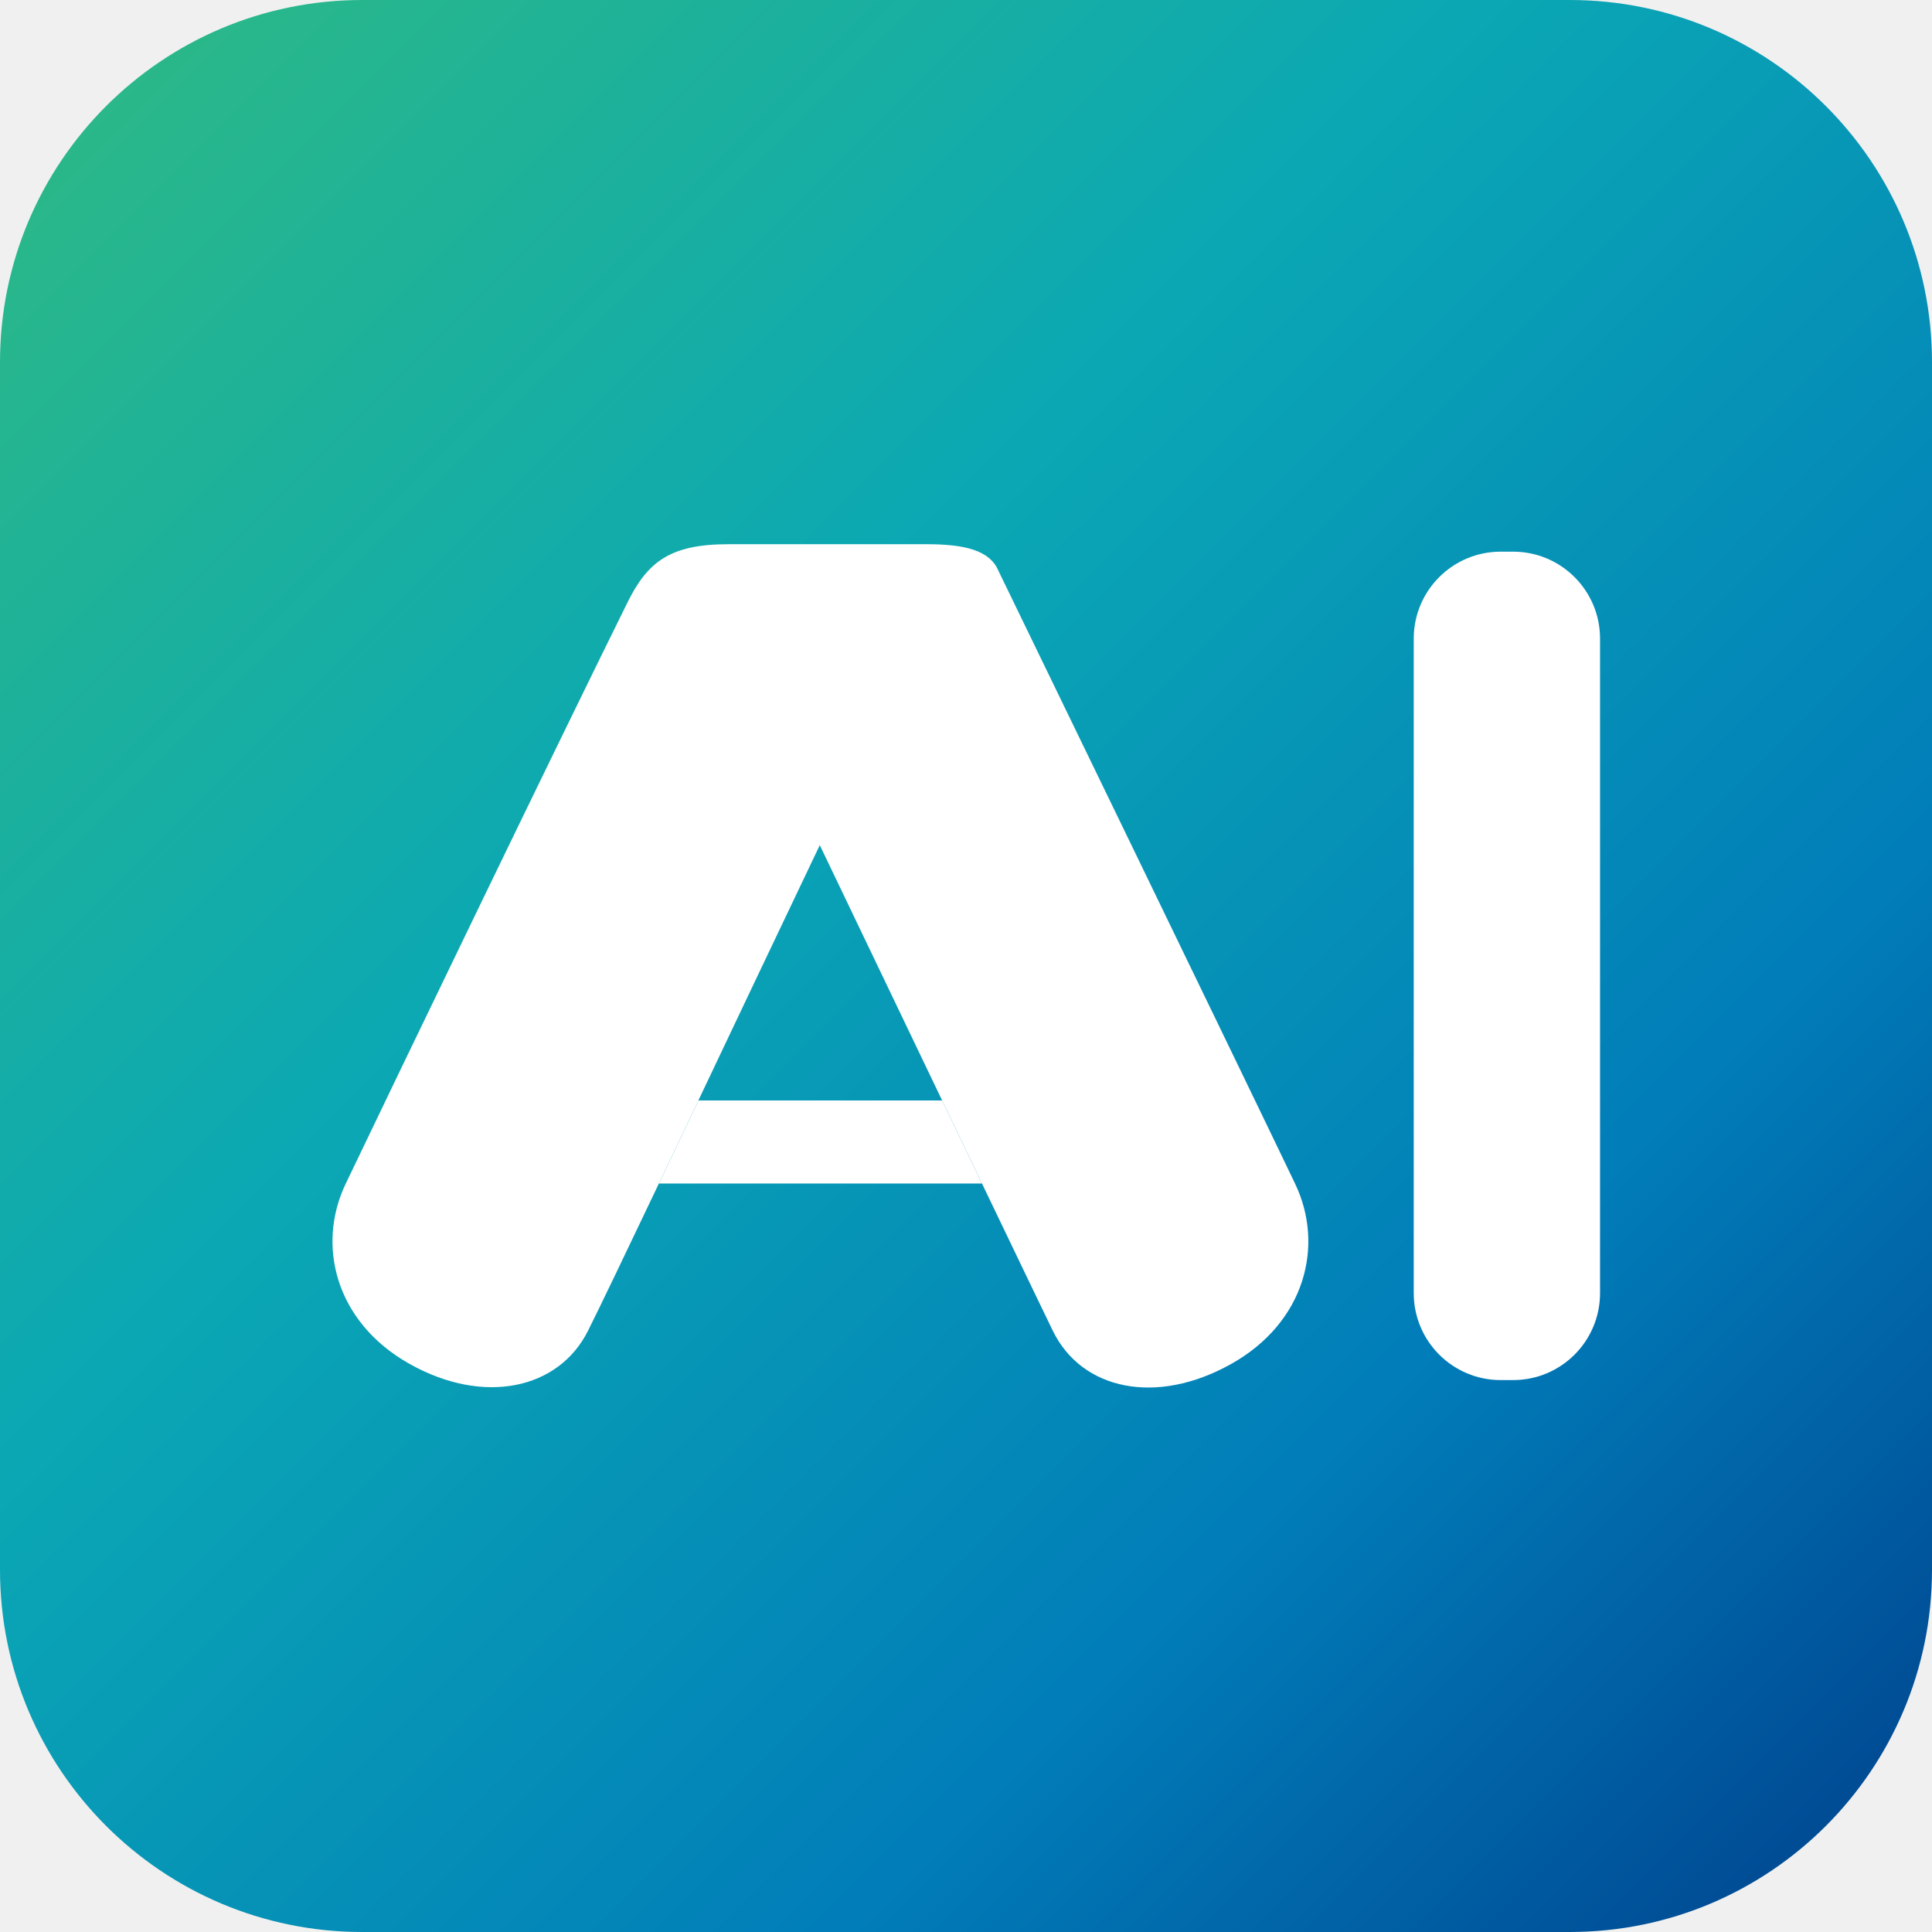
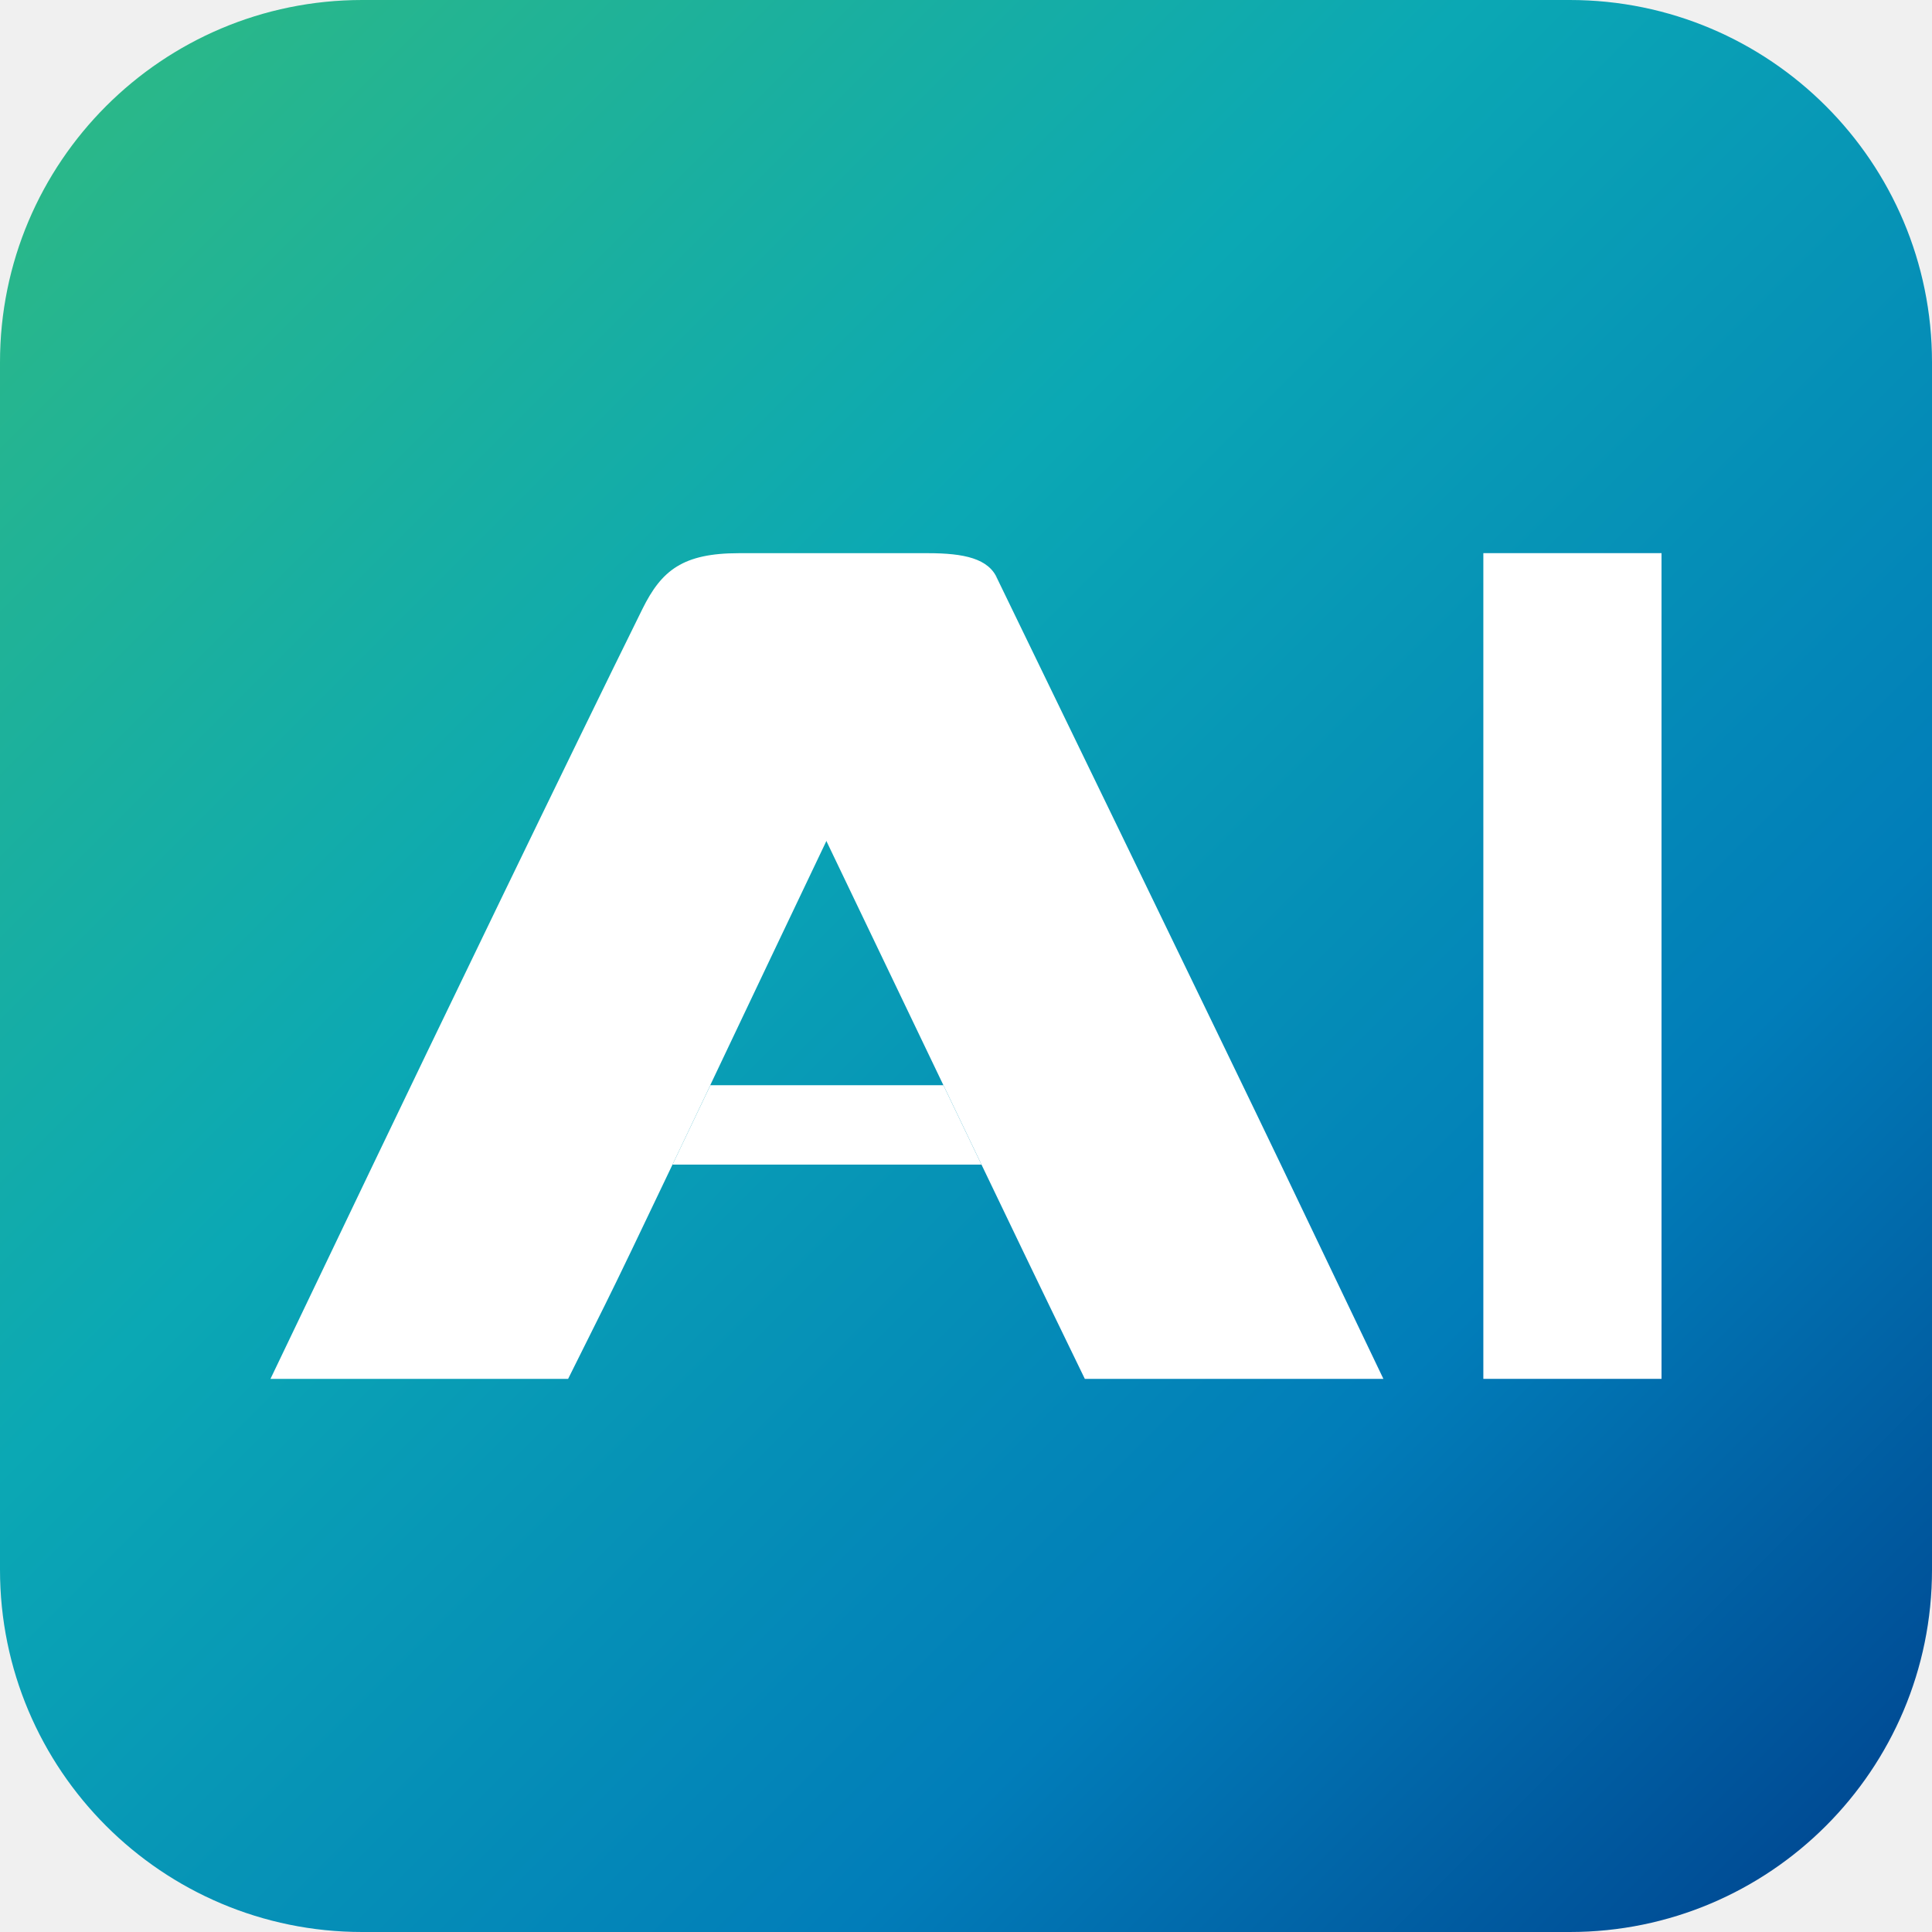
<svg xmlns="http://www.w3.org/2000/svg" viewBox="99.5 33.9 224 224" width="224" height="224">
  <defs>
    <linearGradient id="tile" x1="99.5" y1="33.9" x2="323.5" y2="257.9" gradientUnits="userSpaceOnUse">
      <stop offset="0" stop-color="#2fba82" />
      <stop offset=".38" stop-color="#0ba8b4" />
      <stop offset=".72" stop-color="#017db9" />
      <stop offset="1" stop-color="#00408c" />
    </linearGradient>
  </defs>
  <rect x="99.5" y="33.9" width="224" height="224" rx="42" fill="url(#tile)" />
-   <g transform="translate(211.5 145.9) scale(0.72) translate(-211.5 -145.9)">
-     <path fill="#fff" d="M216.77,82.359c-1.425-3.505-5.677-4.381-11.723-4.381h-31.803c-9.438,0-13.037,2.877-16.254,9.379-11.589,23.419-36.8,75.677-45.386,93.623-4.721,9.868-1.671,22.294,10.322,29.012,11.994,6.717,24.012,4.038,28.706-5.355,2.062-4.125,6.197-12.757,11.412-23.71l6.378-13.37h-.022c13.009-27.389,29.444-62.069,38.623-80.59,3.405-6.87,7.059-8.404,9.746-4.607Z" />
-     <path fill="#fff" d="M264.507,180.98c-8.586-17.946-47.737-98.62-47.737-98.62l-.942-1.379-3.359-1.574-38.656,17.52s18.853,39.363,33.847,70.63l6.414,13.37c5.811,12.109,10.242,21.329,11.404,23.71,4.678,9.588,16.712,12.072,28.706,5.355,11.994-6.718,15.043-19.144,10.322-29.012Z" />
-     <polygon fill="#fff" points="168.423 167.556 162.044 180.927 214.074 180.927 207.66 167.556 168.423 167.556" />
-     <rect fill="#fff" x="283.6" y="79.18" width="30.0" height="133.40" rx="14" />
+   <g transform="translate(211.5 145.9) scale(0.9837145) translate(-239.025 -123.24)">
+     <path fill="#fff" d="M 242.739,77.652 C 241.741,75.198 238.765,74.585 234.532,74.585 L 212.27,74.585 C 205.664,74.585 203.145,76.599 200.893,81.15 C 192.781,97.543 175.133,134.124 169.123,146.686 L 157.05,171.9 L 192.13,171.9 L 196.443,163.246 C 197.886,160.358 200.781,154.316 204.431,146.649 L 208.896,137.289 L 208.88,137.289 C 217.987,118.117 229.491,93.841 235.917,80.876 C 238.3,76.067 240.858,74.994 242.739,77.652 L 242.739,77.652" />
+     <path fill="#fff" d="M 276.155,146.686 C 270.145,134.124 242.739,77.652 242.739,77.652 L 242.079,76.686 L 239.728,75.584 L 212.669,87.848 C 212.669,87.848 225.866,115.402 236.362,137.289 L 240.852,146.649 C 244.919,155.125 248.021,161.579 248.835,163.246 L 253.03,171.9 L 288.22,171.9 L 276.155,146.686 L 276.155,146.686" />
+     <polygon fill="#fff" points="208.9 137.29 204.43 146.65 240.85 146.65 236.36 137.29 208.9 137.29" />
+     <rect fill="#fff" x="300" y="74.58" width="21" height="97.32" />
  </g>
</svg>
